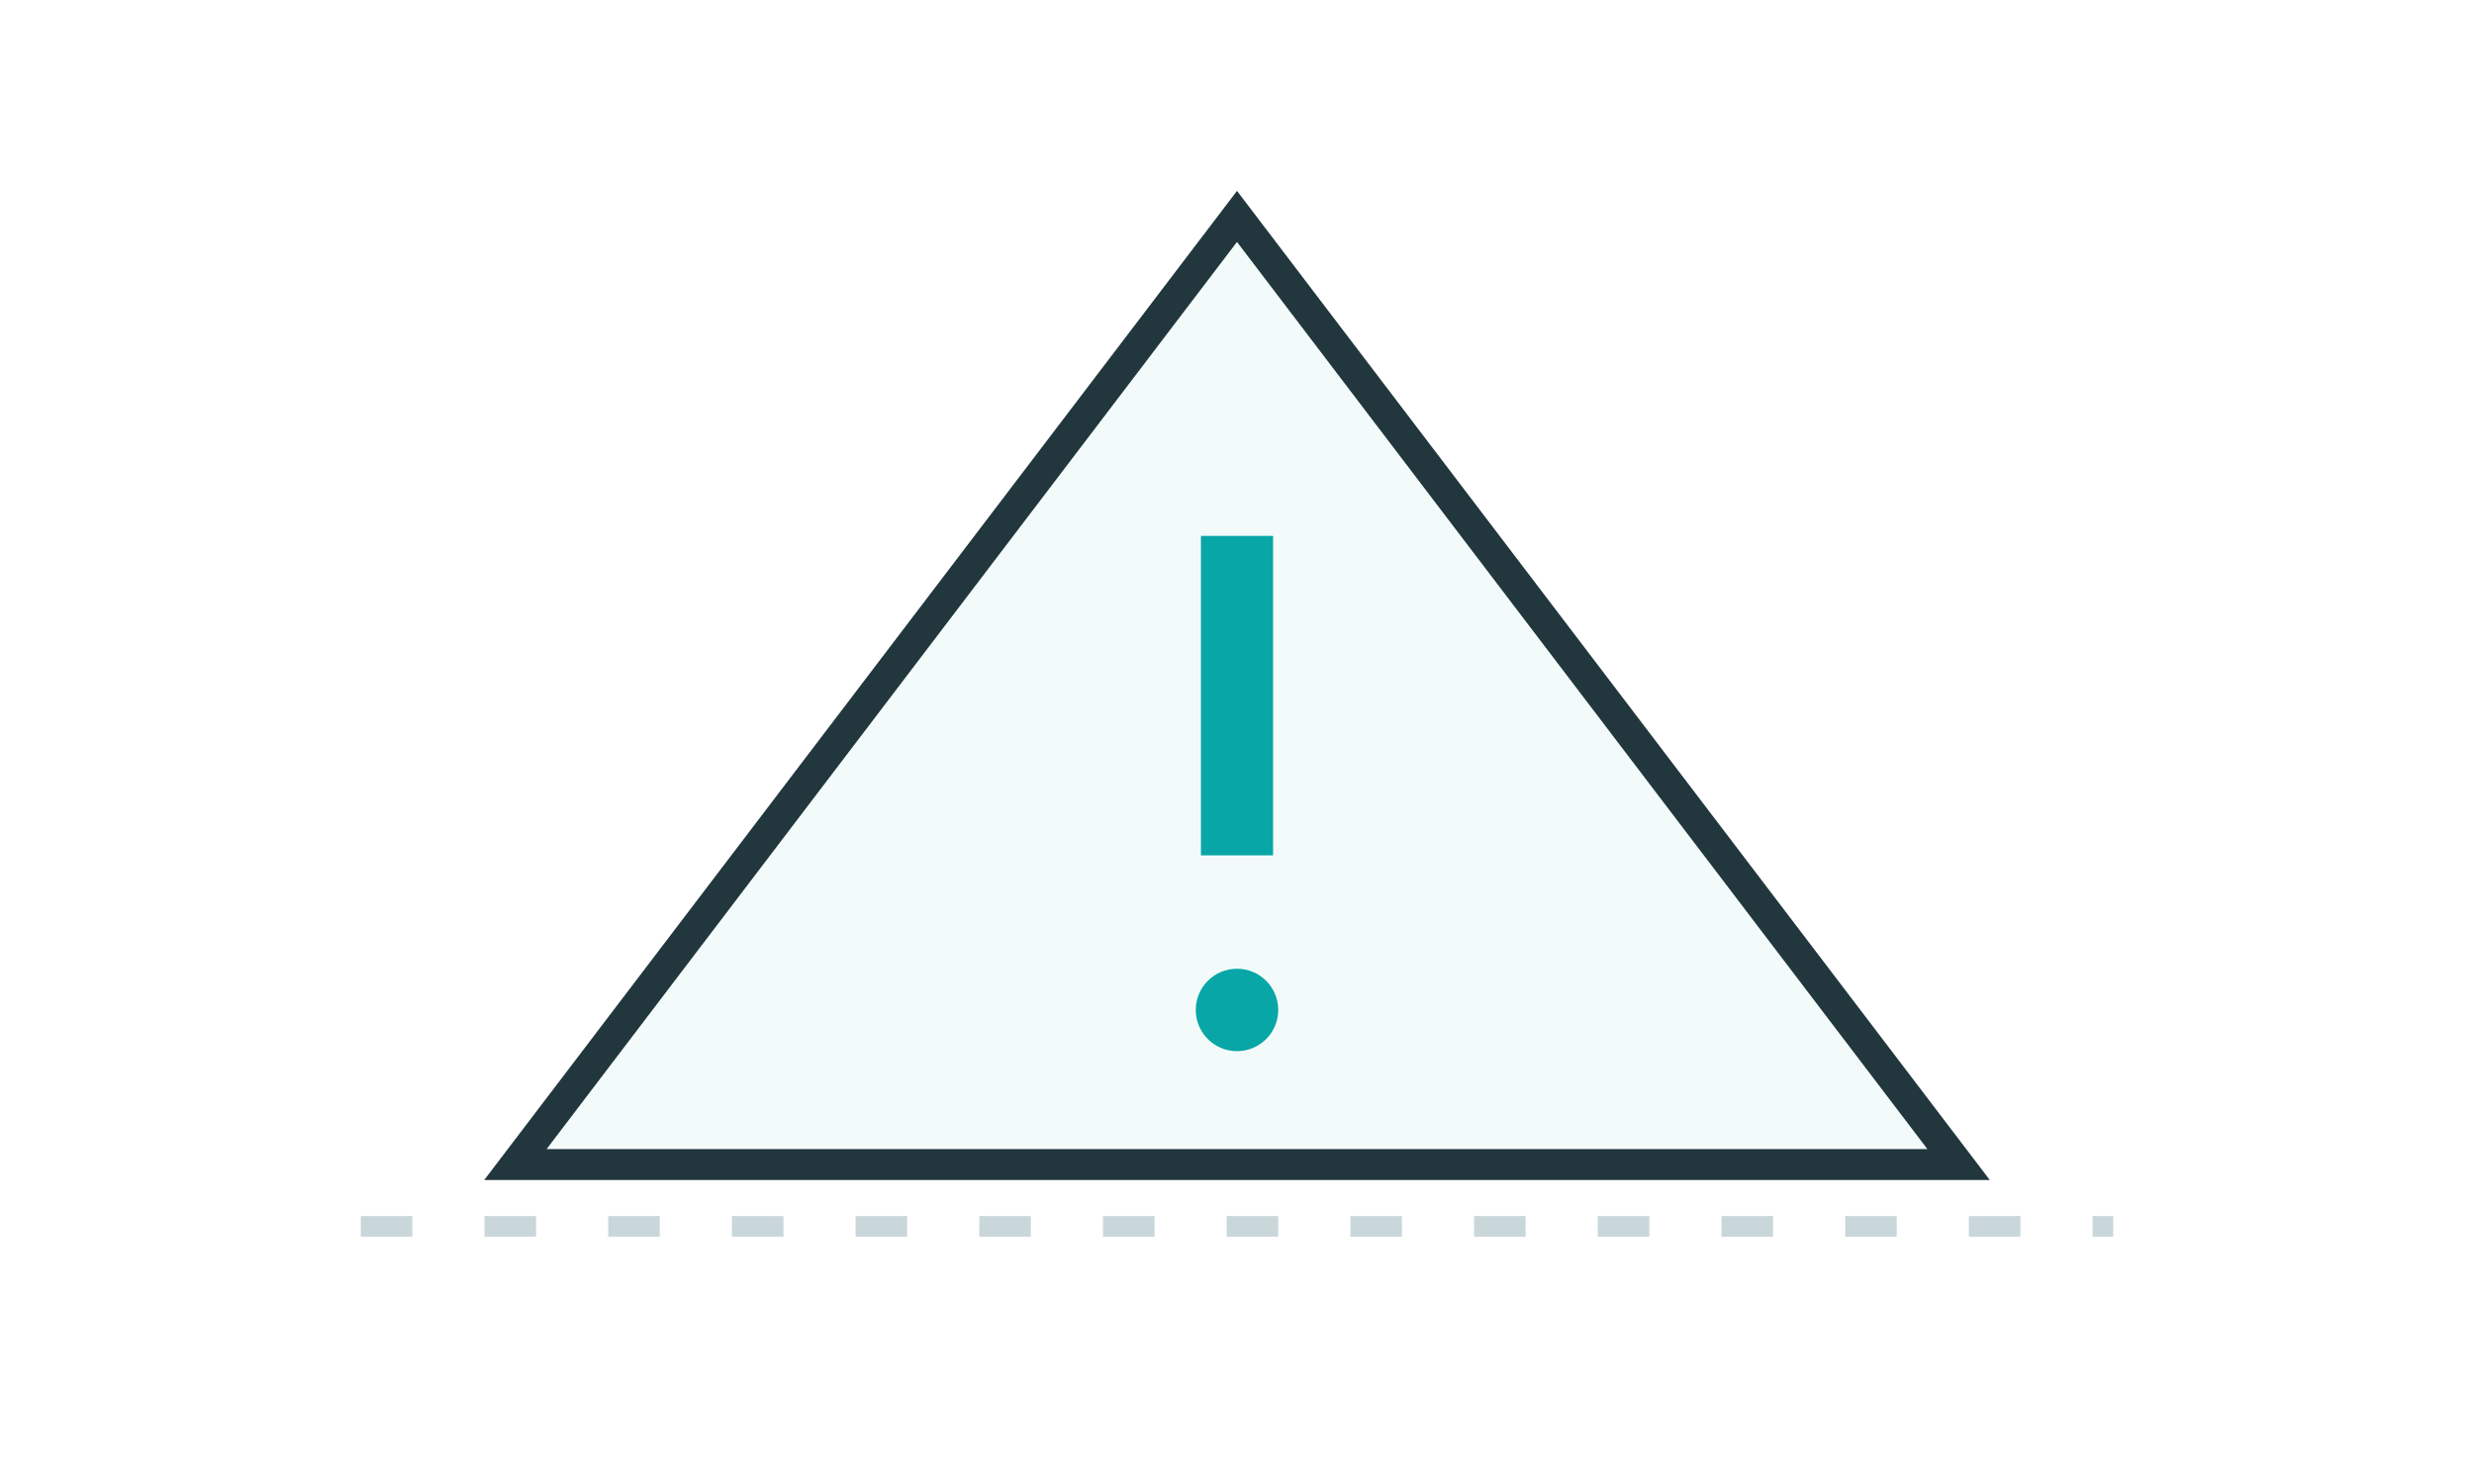
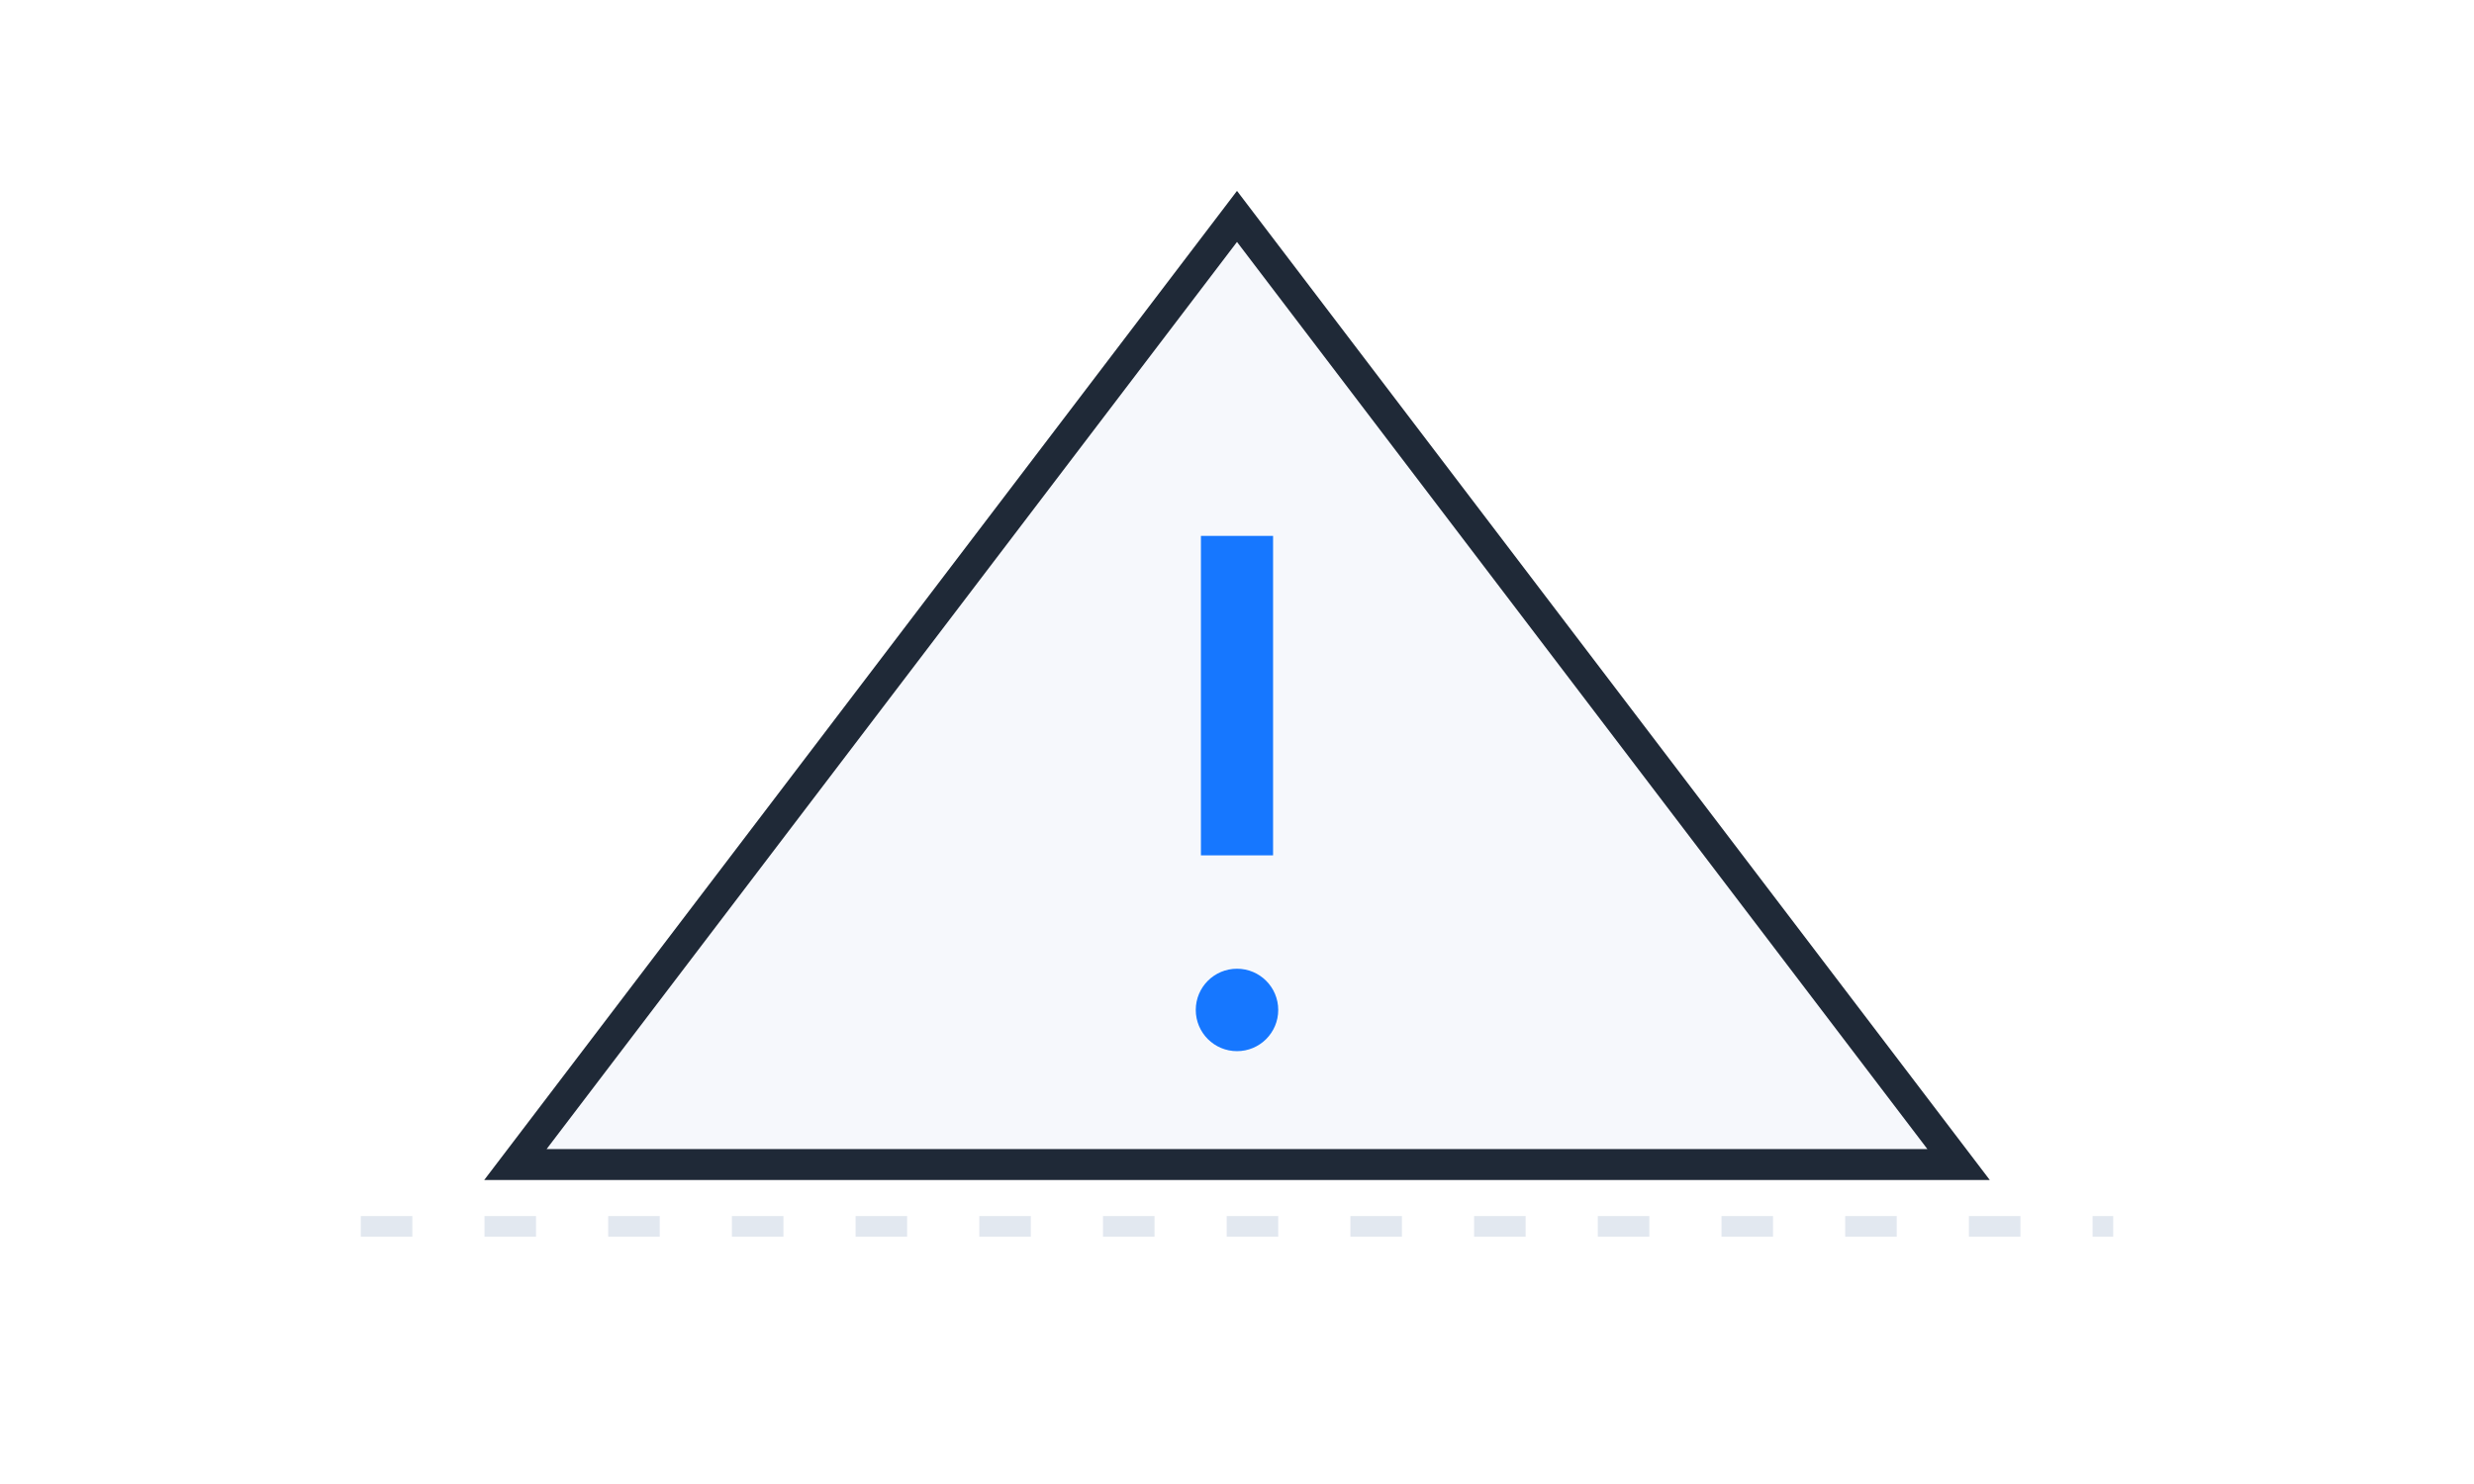
<svg xmlns="http://www.w3.org/2000/svg" width="240" height="144" viewBox="0 0 240 144" fill="none">
-   <path d="M120 21L190 113H50L120 21Z" fill="#F3FBFA" stroke="#21373D" stroke-width="3" />
-   <path d="M120 52V83" stroke="#08A6A6" stroke-width="7" />
-   <circle cx="120" cy="98" r="4" fill="#08A6A6" />
-   <path d="M35 119H205" stroke="#C9D7DB" stroke-width="2" stroke-dasharray="5 7" />
+   <path d="M120 21L190 113H50L120 21Z" fill="#F6F8FC" stroke="#1F2937" stroke-width="3" />
+   <path d="M120 52V83" stroke="#1677FF" stroke-width="7" />
+   <circle cx="120" cy="98" r="4" fill="#1677FF" />
+   <path d="M35 119H205" stroke="#E2E8F0" stroke-width="2" stroke-dasharray="5 7" />
</svg>
